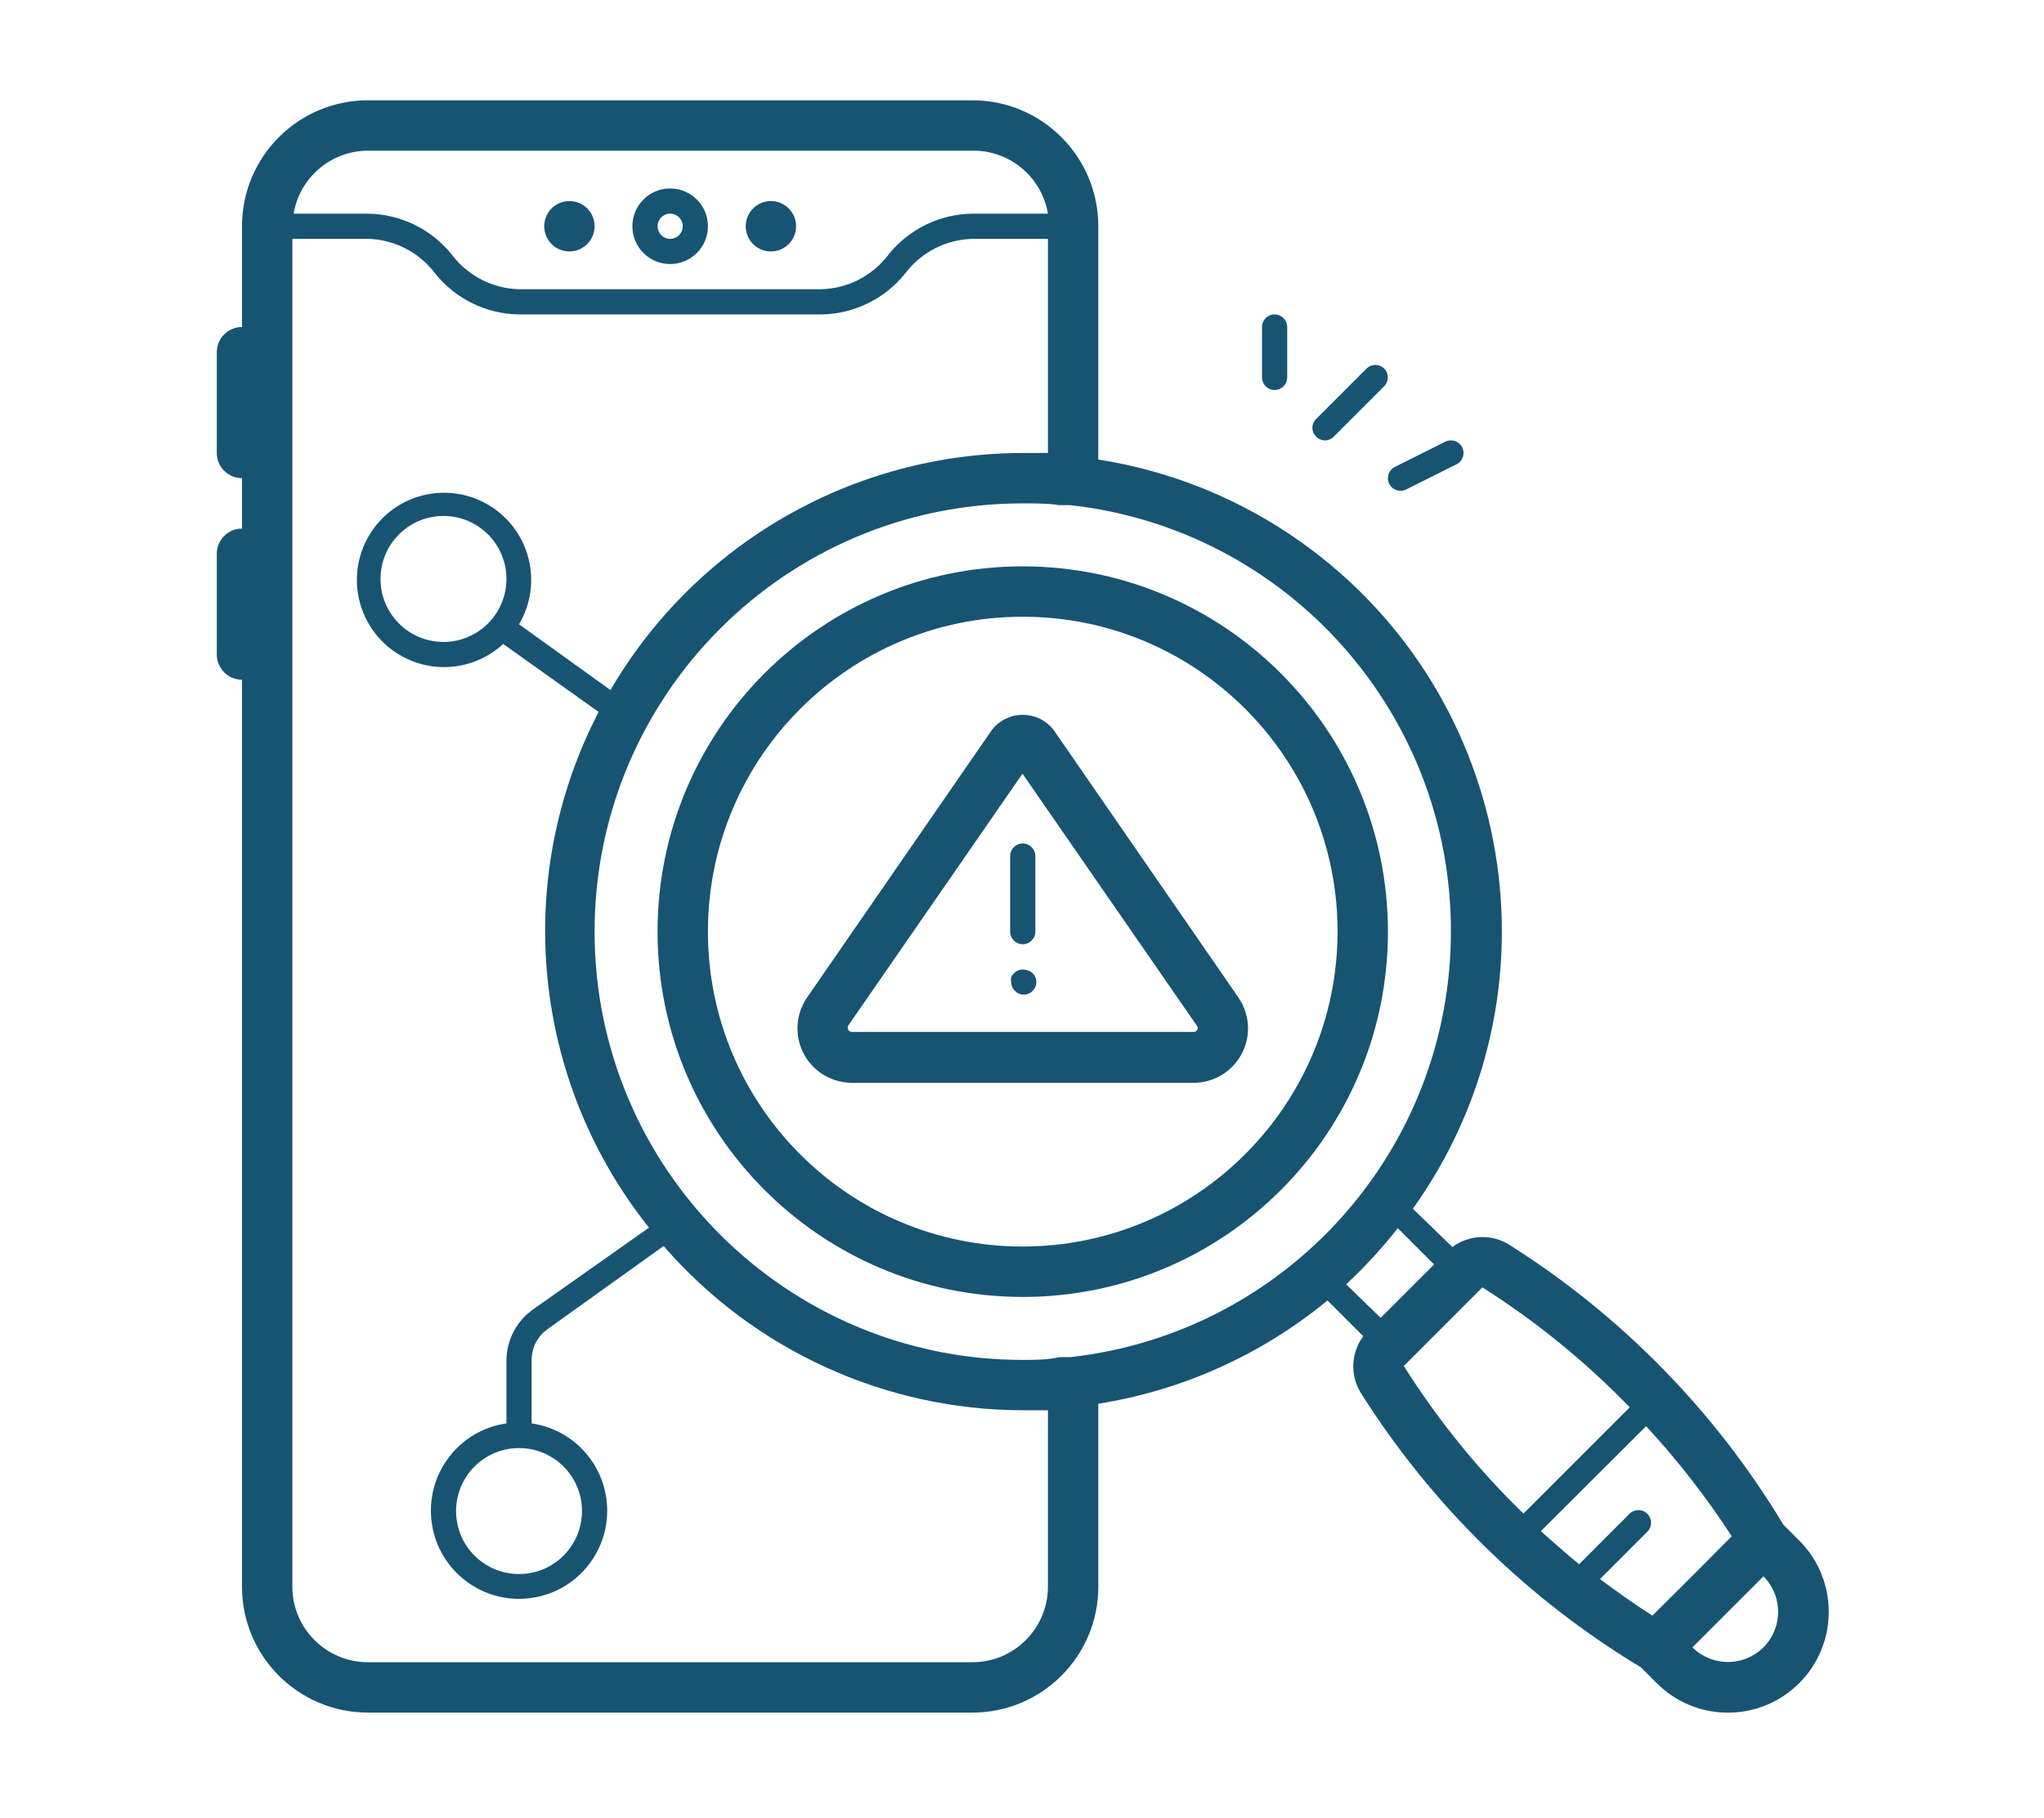
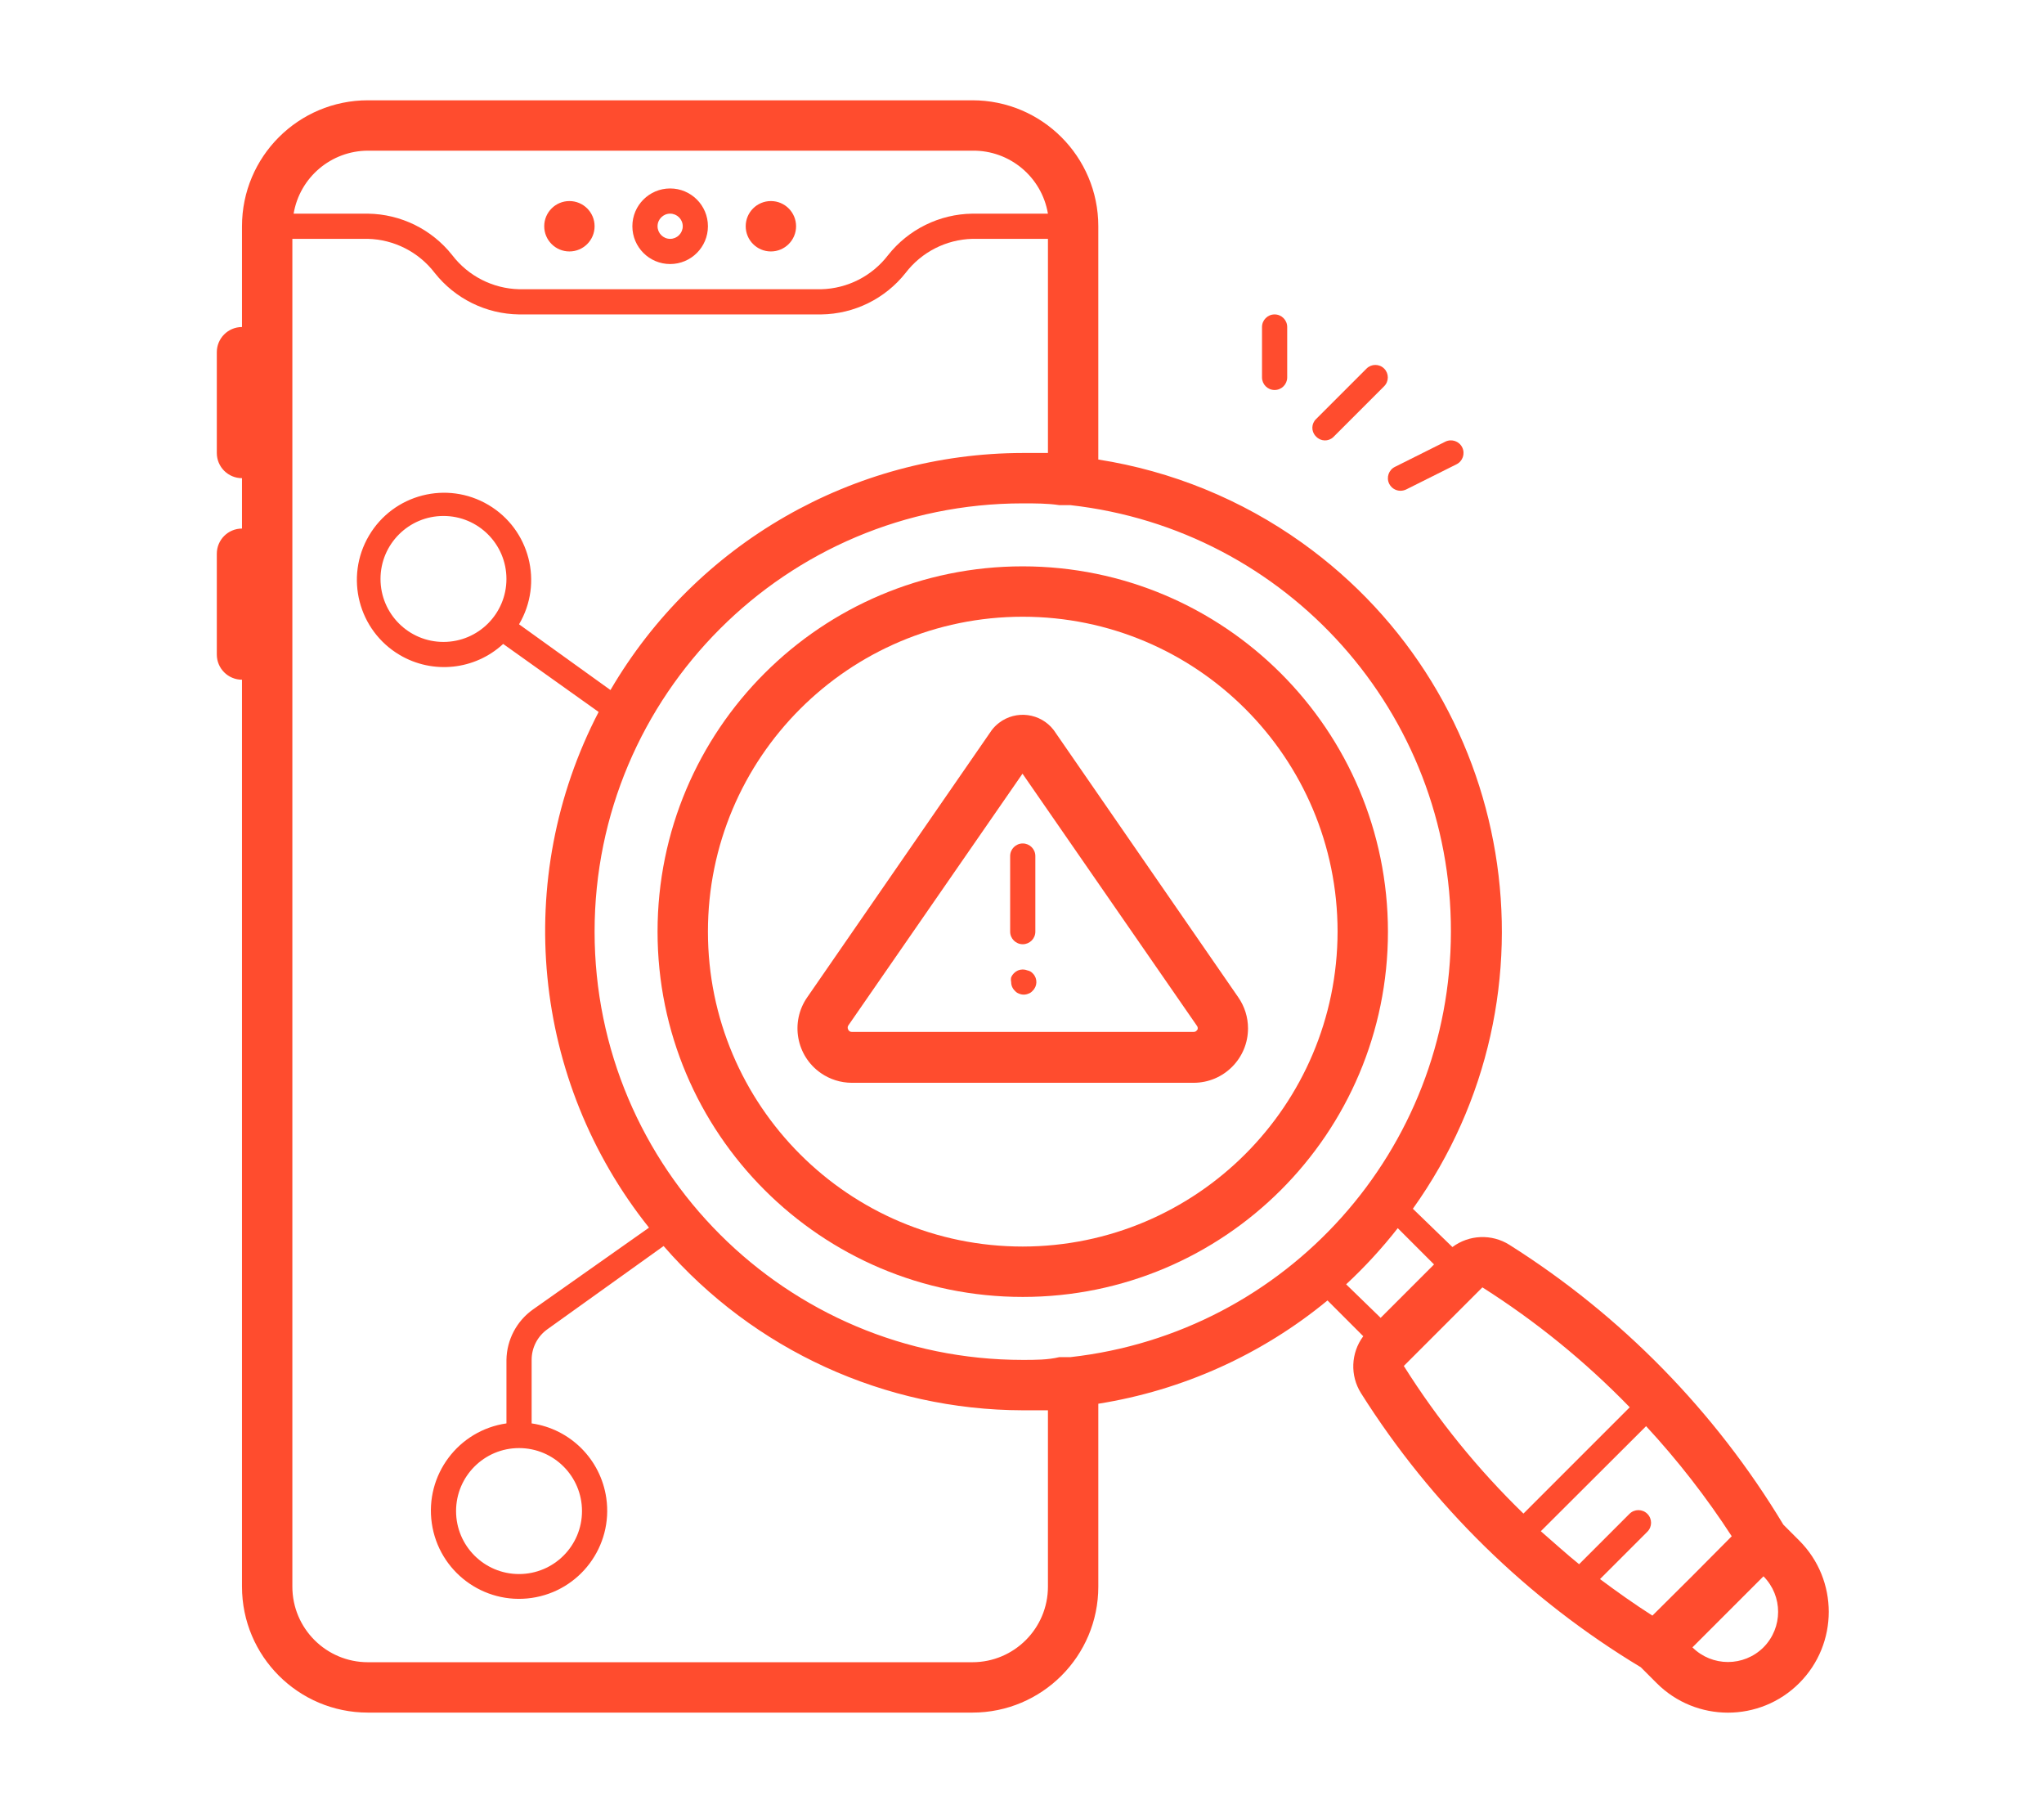
<svg xmlns="http://www.w3.org/2000/svg" version="1.1" id="Layer_1" x="0px" y="0px" width="370px" height="329px" viewBox="0 0 370 329" enable-background="new 0 0 370 329" xml:space="preserve">
-   <path fill="#175472" d="M121.309,47.783c3.777,0,6.839-3.062,6.839-6.839c0-3.777-3.062-6.839-6.839-6.839s-6.839,3.062-6.839,6.839  C114.47,44.722,117.532,47.783,121.309,47.783z M121.309,38.665c1.259,0,2.28,1.021,2.28,2.28s-1.021,2.28-2.28,2.28  c-1.259,0-2.28-1.021-2.28-2.28S120.05,38.665,121.309,38.665z" />
-   <circle fill="#175472" cx="139.545" cy="40.945" r="4.559" />
-   <circle fill="#175472" cx="103.073" cy="40.945" r="4.559" />
-   <path fill="#175472" d="M185.136,102.492c-36.51,0-66.107,29.597-66.107,66.107s29.597,66.107,66.107,66.107  s66.107-29.597,66.107-66.107C251.218,132.1,221.635,102.518,185.136,102.492z M185.136,225.588  c-31.474,0-56.989-25.515-56.989-56.989s25.515-56.989,56.989-56.989s56.989,25.515,56.989,56.989  C242.074,200.052,216.589,225.537,185.136,225.588z" />
-   <path fill="#175472" d="M322.82,275.92c-12.358-20.521-29.345-37.867-49.603-50.651c-3.189-2.005-7.284-1.842-10.304,0.41  l-7.158-6.93c27.741-38.821,18.759-92.781-20.062-120.522c-10.952-7.826-23.582-12.985-36.881-15.065V40.945  c0-12.59-10.206-22.795-22.795-22.795H66.6c-12.59,0-22.795,10.206-22.795,22.795v18.236c-2.518,0-4.559,2.041-4.559,4.559v18.236  c0,2.518,2.041,4.559,4.559,4.559v9.118c-2.518,0-4.559,2.041-4.559,4.559v18.236c0,2.518,2.041,4.559,4.559,4.559v164.127  c0,12.59,10.206,22.795,22.795,22.795h109.418c12.59,0,22.795-10.206,22.795-22.795v-33.099  c15.248-2.422,29.571-8.876,41.488-18.692l6.474,6.474c-2.252,3.02-2.415,7.114-0.41,10.304  c12.785,20.258,30.131,37.245,50.651,49.603l2.872,2.872c7.126,7.126,18.679,7.126,25.804,0c7.126-7.126,7.126-18.679,0-25.804  L322.82,275.92z M313.474,278.017l-7.112,7.158l-7.249,7.203c-3.283-2.097-6.428-4.331-9.483-6.611l8.571-8.571  c0.894-0.894,0.894-2.343,0-3.237c-0.894-0.894-2.343-0.894-3.237,0l-9.118,9.118c-2.371-1.915-4.559-3.921-6.93-5.972  l19.057-19.011C303.698,264.281,308.884,270.947,313.474,278.017z M262.64,168.599c-0.011,39.462-29.67,72.616-68.888,77.003h-2.006  c-2.052,0.501-4.377,0.501-6.611,0.501c-42.804,0-77.504-34.7-77.504-77.504s34.7-77.504,77.504-77.504c2.234,0,4.559,0,6.611,0.319  h2.006C233.039,95.809,262.723,129.067,262.64,168.599z M66.6,27.268h109.418c6.746-0.094,12.553,4.745,13.677,11.398h-13.677  c-5.965,0.077-11.576,2.841-15.273,7.522c-2.891,3.771-7.331,6.033-12.082,6.155H93.954c-4.75-0.121-9.191-2.384-12.082-6.155  c-3.697-4.682-9.308-7.445-15.273-7.522H53.151C54.261,32.098,59.94,27.285,66.6,27.268z M189.695,255.222v31.914  c0,7.554-6.124,13.677-13.677,13.677H66.6c-7.554,0-13.677-6.124-13.677-13.677V43.224H66.6c4.75,0.121,9.191,2.384,12.082,6.155  c3.697,4.682,9.308,7.445,15.273,7.522h54.709c5.965-0.077,11.576-2.841,15.273-7.522c2.891-3.771,7.331-6.033,12.082-6.155h13.677  v38.752h-4.559c-30.725,0.052-59.124,16.377-74.632,42.901l-16.549-11.899c4.434-7.499,1.95-17.173-5.549-21.607  c-7.499-4.434-17.173-1.95-21.607,5.549s-1.95,17.173,5.549,21.607c6,3.548,13.616,2.737,18.735-1.993l17.279,12.31  c-15.671,30.177-12.097,66.752,9.118,93.324l-21.017,14.817c-2.956,2.104-4.734,5.49-4.787,9.118v11.489  c-8.722,1.259-14.773,9.35-13.514,18.073c1.259,8.722,9.35,14.773,18.073,13.514c8.722-1.259,14.773-9.35,13.514-18.073  c-1.011-7.002-6.511-12.503-13.514-13.514v-11.489c-0.005-2.211,1.067-4.286,2.872-5.562l21.017-15.045  c16.359,18.835,40.065,29.674,65.012,29.725H189.695z M80.277,116.17c-6.295,0-11.398-5.103-11.398-11.398  c0-6.295,5.103-11.398,11.398-11.398s11.398,5.103,11.398,11.398C91.675,111.067,86.572,116.17,80.277,116.17z M93.954,262.06  c6.295,0,11.398,5.103,11.398,11.398c0,6.295-5.103,11.398-11.398,11.398s-11.398-5.103-11.398-11.398  C82.557,267.163,87.66,262.06,93.954,262.06z M253.021,222.26l6.565,6.565l-9.665,9.665l-6.246-6.064  C247.052,229.288,250.177,225.889,253.021,222.26z M254.115,247.198l14.224-14.224c9.712,6.161,18.663,13.445,26.671,21.701  l-19.239,19.239C267.515,265.901,260.245,256.933,254.115,247.198z M319.219,298.123c-3.556,3.535-9.3,3.535-12.857,0l12.857-12.857  C322.754,288.822,322.754,294.566,319.219,298.123z" />
-   <path fill="#175472" d="M190.744,132.126c-2.375-3.097-6.811-3.682-9.908-1.308c-0.491,0.377-0.931,0.816-1.308,1.308  l-33.418,48.372c-3.097,4.471-1.983,10.606,2.487,13.703c1.64,1.136,3.587,1.747,5.582,1.753h61.912  c5.439-0.014,9.836-4.434,9.822-9.873c-0.005-1.995-0.616-3.942-1.753-5.582L190.744,132.126z M216.73,186.334  c-0.11,0.253-0.362,0.415-0.638,0.41H154.18c-0.276,0.005-0.528-0.157-0.638-0.41c-0.13-0.226-0.13-0.504,0-0.729l31.549-45.591  l31.549,45.591c0.197,0.228,0.233,0.555,0.091,0.821V186.334z" />
-   <path fill="#175472" d="M185.136,152.642c-1.259,0-2.28,1.021-2.28,2.28v13.677c0,1.259,1.021,2.28,2.28,2.28s2.28-1.021,2.28-2.28  v-13.677C187.416,153.663,186.395,152.642,185.136,152.642z" />
-   <path fill="#175472" d="M186.002,175.62c-0.555-0.228-1.177-0.228-1.732,0c-0.549,0.243-0.988,0.682-1.231,1.231  c-0.065,0.285-0.065,0.581,0,0.866c-0.007,0.605,0.241,1.184,0.684,1.596c0.193,0.231,0.445,0.404,0.729,0.502  c0.552,0.244,1.181,0.244,1.732,0c0.284-0.097,0.537-0.271,0.729-0.502c0.881-0.827,0.925-2.212,0.098-3.093  c-0.032-0.034-0.064-0.066-0.098-0.098C186.673,175.86,186.353,175.684,186.002,175.62z" />
-   <path fill="#175472" d="M238.249,79.013c0.827,0.881,2.212,0.925,3.093,0.098c0.034-0.032,0.066-0.064,0.098-0.098l9.118-9.118  c0.881-0.881,0.881-2.31,0-3.191c-0.881-0.881-2.31-0.881-3.191,0l0,0l-9.118,9.118c-0.881,0.827-0.925,2.212-0.098,3.093  C238.183,78.949,238.216,78.982,238.249,79.013z" />
-   <path fill="#175472" d="M261.637,79.925l-9.118,4.559c-1.133,0.549-1.607,1.912-1.058,3.045c0.382,0.79,1.184,1.29,2.061,1.286  c0.347-0.005,0.688-0.082,1.003-0.228l9.118-4.559c1.133-0.554,1.603-1.922,1.049-3.055  C264.138,79.841,262.771,79.371,261.637,79.925C261.637,79.925,261.637,79.925,261.637,79.925z" />
-   <path fill="#175472" d="M233.006,68.299v-9.118c0-1.259-1.021-2.28-2.28-2.28s-2.28,1.021-2.28,2.28v9.118  c0,1.259,1.021,2.28,2.28,2.28S233.006,69.558,233.006,68.299z" />
+   <path fill="#ff4c2e" d="M121.309,47.783c3.777,0,6.839-3.062,6.839-6.839c0-3.777-3.062-6.839-6.839-6.839s-6.839,3.062-6.839,6.839  C114.47,44.722,117.532,47.783,121.309,47.783z M121.309,38.665c1.259,0,2.28,1.021,2.28,2.28s-1.021,2.28-2.28,2.28  c-1.259,0-2.28-1.021-2.28-2.28S120.05,38.665,121.309,38.665z" />
+   <circle fill="#ff4c2e" cx="139.545" cy="40.945" r="4.559" />
+   <circle fill="#ff4c2e" cx="103.073" cy="40.945" r="4.559" />
+   <path fill="#ff4c2e" d="M185.136,102.492c-36.51,0-66.107,29.597-66.107,66.107s29.597,66.107,66.107,66.107  s66.107-29.597,66.107-66.107C251.218,132.1,221.635,102.518,185.136,102.492z M185.136,225.588  c-31.474,0-56.989-25.515-56.989-56.989s25.515-56.989,56.989-56.989s56.989,25.515,56.989,56.989  C242.074,200.052,216.589,225.537,185.136,225.588z" />
+   <path fill="#ff4c2e" d="M322.82,275.92c-12.358-20.521-29.345-37.867-49.603-50.651c-3.189-2.005-7.284-1.842-10.304,0.41l-7.158-6.93c27.741-38.821,18.759-92.781-20.062-120.522c-10.952-7.826-23.582-12.985-36.881-15.065V40.945c0-12.59-10.206-22.795-22.795-22.795H66.6c-12.59,0-22.795,10.206-22.795,22.795v18.236c-2.518,0-4.559,2.041-4.559,4.559v18.236  c0,2.518,2.041,4.559,4.559,4.559v9.118c-2.518,0-4.559,2.041-4.559,4.559v18.236c0,2.518,2.041,4.559,4.559,4.559v164.127  c0,12.59,10.206,22.795,22.795,22.795h109.418c12.59,0,22.795-10.206,22.795-22.795v-33.099  c15.248-2.422,29.571-8.876,41.488-18.692l6.474,6.474c-2.252,3.02-2.415,7.114-0.41,10.304  c12.785,20.258,30.131,37.245,50.651,49.603l2.872,2.872c7.126,7.126,18.679,7.126,25.804,0c7.126-7.126,7.126-18.679,0-25.804 L322.82,275.92zM313.474,278.017l-7.112,7.158l-7.249,7.203c-3.283-2.097-6.428-4.331-9.483-6.611l8.571-8.571c0.894-0.894,0.894-2.343,0-3.237c-0.894-0.894-2.343-0.894-3.237,0l-9.118,9.118c-2.371-1.915-4.559-3.921-6.93-5.972l19.057-19.011C303.698,264.281,308.884,270.947,313.474,278.017zM262.64,168.599c-0.011,39.462-29.67,72.616-68.888,77.003h-2.006c-2.052,0.501-4.377,0.501-6.611,0.501c-42.804,0-77.504-34.7-77.504-77.504s34.7-77.504,77.504-77.504c2.234,0,4.559,0,6.611,0.319h2.006C233.039,95.809,262.723,129.067,262.64,168.599z M66.6,27.268h109.418c6.746-0.094,12.553,4.745,13.677,11.398h-13.677c-5.965,0.077-11.576,2.841-15.273,7.522c-2.891,3.771-7.331,6.033-12.082,6.155H93.954c-4.75-0.121-9.191-2.384-12.082-6.155c-3.697-4.682-9.308-7.445-15.273-7.522H53.151C54.261,32.098,59.94,27.285,66.6,27.268zM189.695,255.222v31.914c0,7.554-6.124,13.677-13.677,13.677H66.6c-7.554,0-13.677-6.124-13.677-13.677V43.224H66.6c4.75,0.121,9.191,2.384,12.082,6.155c3.697,4.682,9.308,7.445,15.273,7.522h54.709c5.965-0.077,11.576-2.841,15.273-7.522c2.891-3.771,7.331-6.033,12.082-6.155h13.677v38.752h-4.559c-30.725,0.052-59.124,16.377-74.632,42.901l-16.549-11.899c4.434-7.499,1.95-17.173-5.549-21.607  c-7.499-4.434-17.173-1.95-21.607,5.549s-1.95,17.173,5.549,21.607c6,3.548,13.616,2.737,18.735-1.993l17.279,12.31  c-15.671,30.177-12.097,66.752,9.118,93.324l-21.017,14.817c-2.956,2.104-4.734,5.49-4.787,9.118v11.489  c-8.722,1.259-14.773,9.35-13.514,18.073c1.259,8.722,9.35,14.773,18.073,13.514c8.722-1.259,14.773-9.35,13.514-18.073  c-1.011-7.002-6.511-12.503-13.514-13.514v-11.489c-0.005-2.211,1.067-4.286,2.872-5.562l21.017-15.045  c16.359,18.835,40.065,29.674,65.012,29.725H189.695z M80.277,116.17c-6.295,0-11.398-5.103-11.398-11.398  c0-6.295,5.103-11.398,11.398-11.398s11.398,5.103,11.398,11.398C91.675,111.067,86.572,116.17,80.277,116.17z M93.954,262.06  c6.295,0,11.398,5.103,11.398,11.398c0,6.295-5.103,11.398-11.398,11.398s-11.398-5.103-11.398-11.398  C82.557,267.163,87.66,262.06,93.954,262.06z M253.021,222.26l6.565,6.565l-9.665,9.665l-6.246-6.064  C247.052,229.288,250.177,225.889,253.021,222.26z M254.115,247.198l14.224-14.224c9.712,6.161,18.663,13.445,26.671,21.701  l-19.239,19.239C267.515,265.901,260.245,256.933,254.115,247.198z M319.219,298.123c-3.556,3.535-9.3,3.535-12.857,0l12.857-12.857  C322.754,288.822,322.754,294.566,319.219,298.123z" />
+   <path fill="#ff4c2e" d="M190.744,132.126c-2.375-3.097-6.811-3.682-9.908-1.308c-0.491,0.377-0.931,0.816-1.308,1.308l-33.418,48.372c-3.097,4.471-1.983,10.606,2.487,13.703c1.64,1.136,3.587,1.747,5.582,1.753h61.912c5.439-0.014,9.836-4.434,9.822-9.873c-0.005-1.995-0.616-3.942-1.753-5.582L190.744,132.126z M216.73,186.334c-0.11,0.253-0.362,0.415-0.638,0.41H154.18c-0.276,0.005-0.528-0.157-0.638-0.41c-0.13-0.226-0.13-0.504,0-0.729l31.549-45.591l31.549,45.591c0.197,0.228,0.233,0.555,0.091,0.821V186.334z" />
+   <path fill="#ff4c2e" d="M185.136,152.642c-1.259,0-2.28,1.021-2.28,2.28v13.677c0,1.259,1.021,2.28,2.28,2.28s2.28-1.021,2.28-2.28  v-13.677C187.416,153.663,186.395,152.642,185.136,152.642z" />
+   <path fill="#ff4c2e" d="M186.002,175.62c-0.555-0.228-1.177-0.228-1.732,0c-0.549,0.243-0.988,0.682-1.231,1.231  c-0.065,0.285-0.065,0.581,0,0.866c-0.007,0.605,0.241,1.184,0.684,1.596c0.193,0.231,0.445,0.404,0.729,0.502  c0.552,0.244,1.181,0.244,1.732,0c0.284-0.097,0.537-0.271,0.729-0.502c0.881-0.827,0.925-2.212,0.098-3.093  c-0.032-0.034-0.064-0.066-0.098-0.098C186.673,175.86,186.353,175.684,186.002,175.62z" />
+   <path fill="#ff4c2e" d="M238.249,79.013c0.827,0.881,2.212,0.925,3.093,0.098c0.034-0.032,0.066-0.064,0.098-0.098l9.118-9.118  c0.881-0.881,0.881-2.31,0-3.191c-0.881-0.881-2.31-0.881-3.191,0l0,0l-9.118,9.118c-0.881,0.827-0.925,2.212-0.098,3.093  C238.183,78.949,238.216,78.982,238.249,79.013z" />
+   <path fill="#ff4c2e" d="M261.637,79.925l-9.118,4.559c-1.133,0.549-1.607,1.912-1.058,3.045c0.382,0.79,1.184,1.29,2.061,1.286  c0.347-0.005,0.688-0.082,1.003-0.228l9.118-4.559c1.133-0.554,1.603-1.922,1.049-3.055  C264.138,79.841,262.771,79.371,261.637,79.925C261.637,79.925,261.637,79.925,261.637,79.925z" />
+   <path fill="#ff4c2e" d="M233.006,68.299v-9.118c0-1.259-1.021-2.28-2.28-2.28s-2.28,1.021-2.28,2.28v9.118  c0,1.259,1.021,2.28,2.28,2.28S233.006,69.558,233.006,68.299z" />
</svg>
